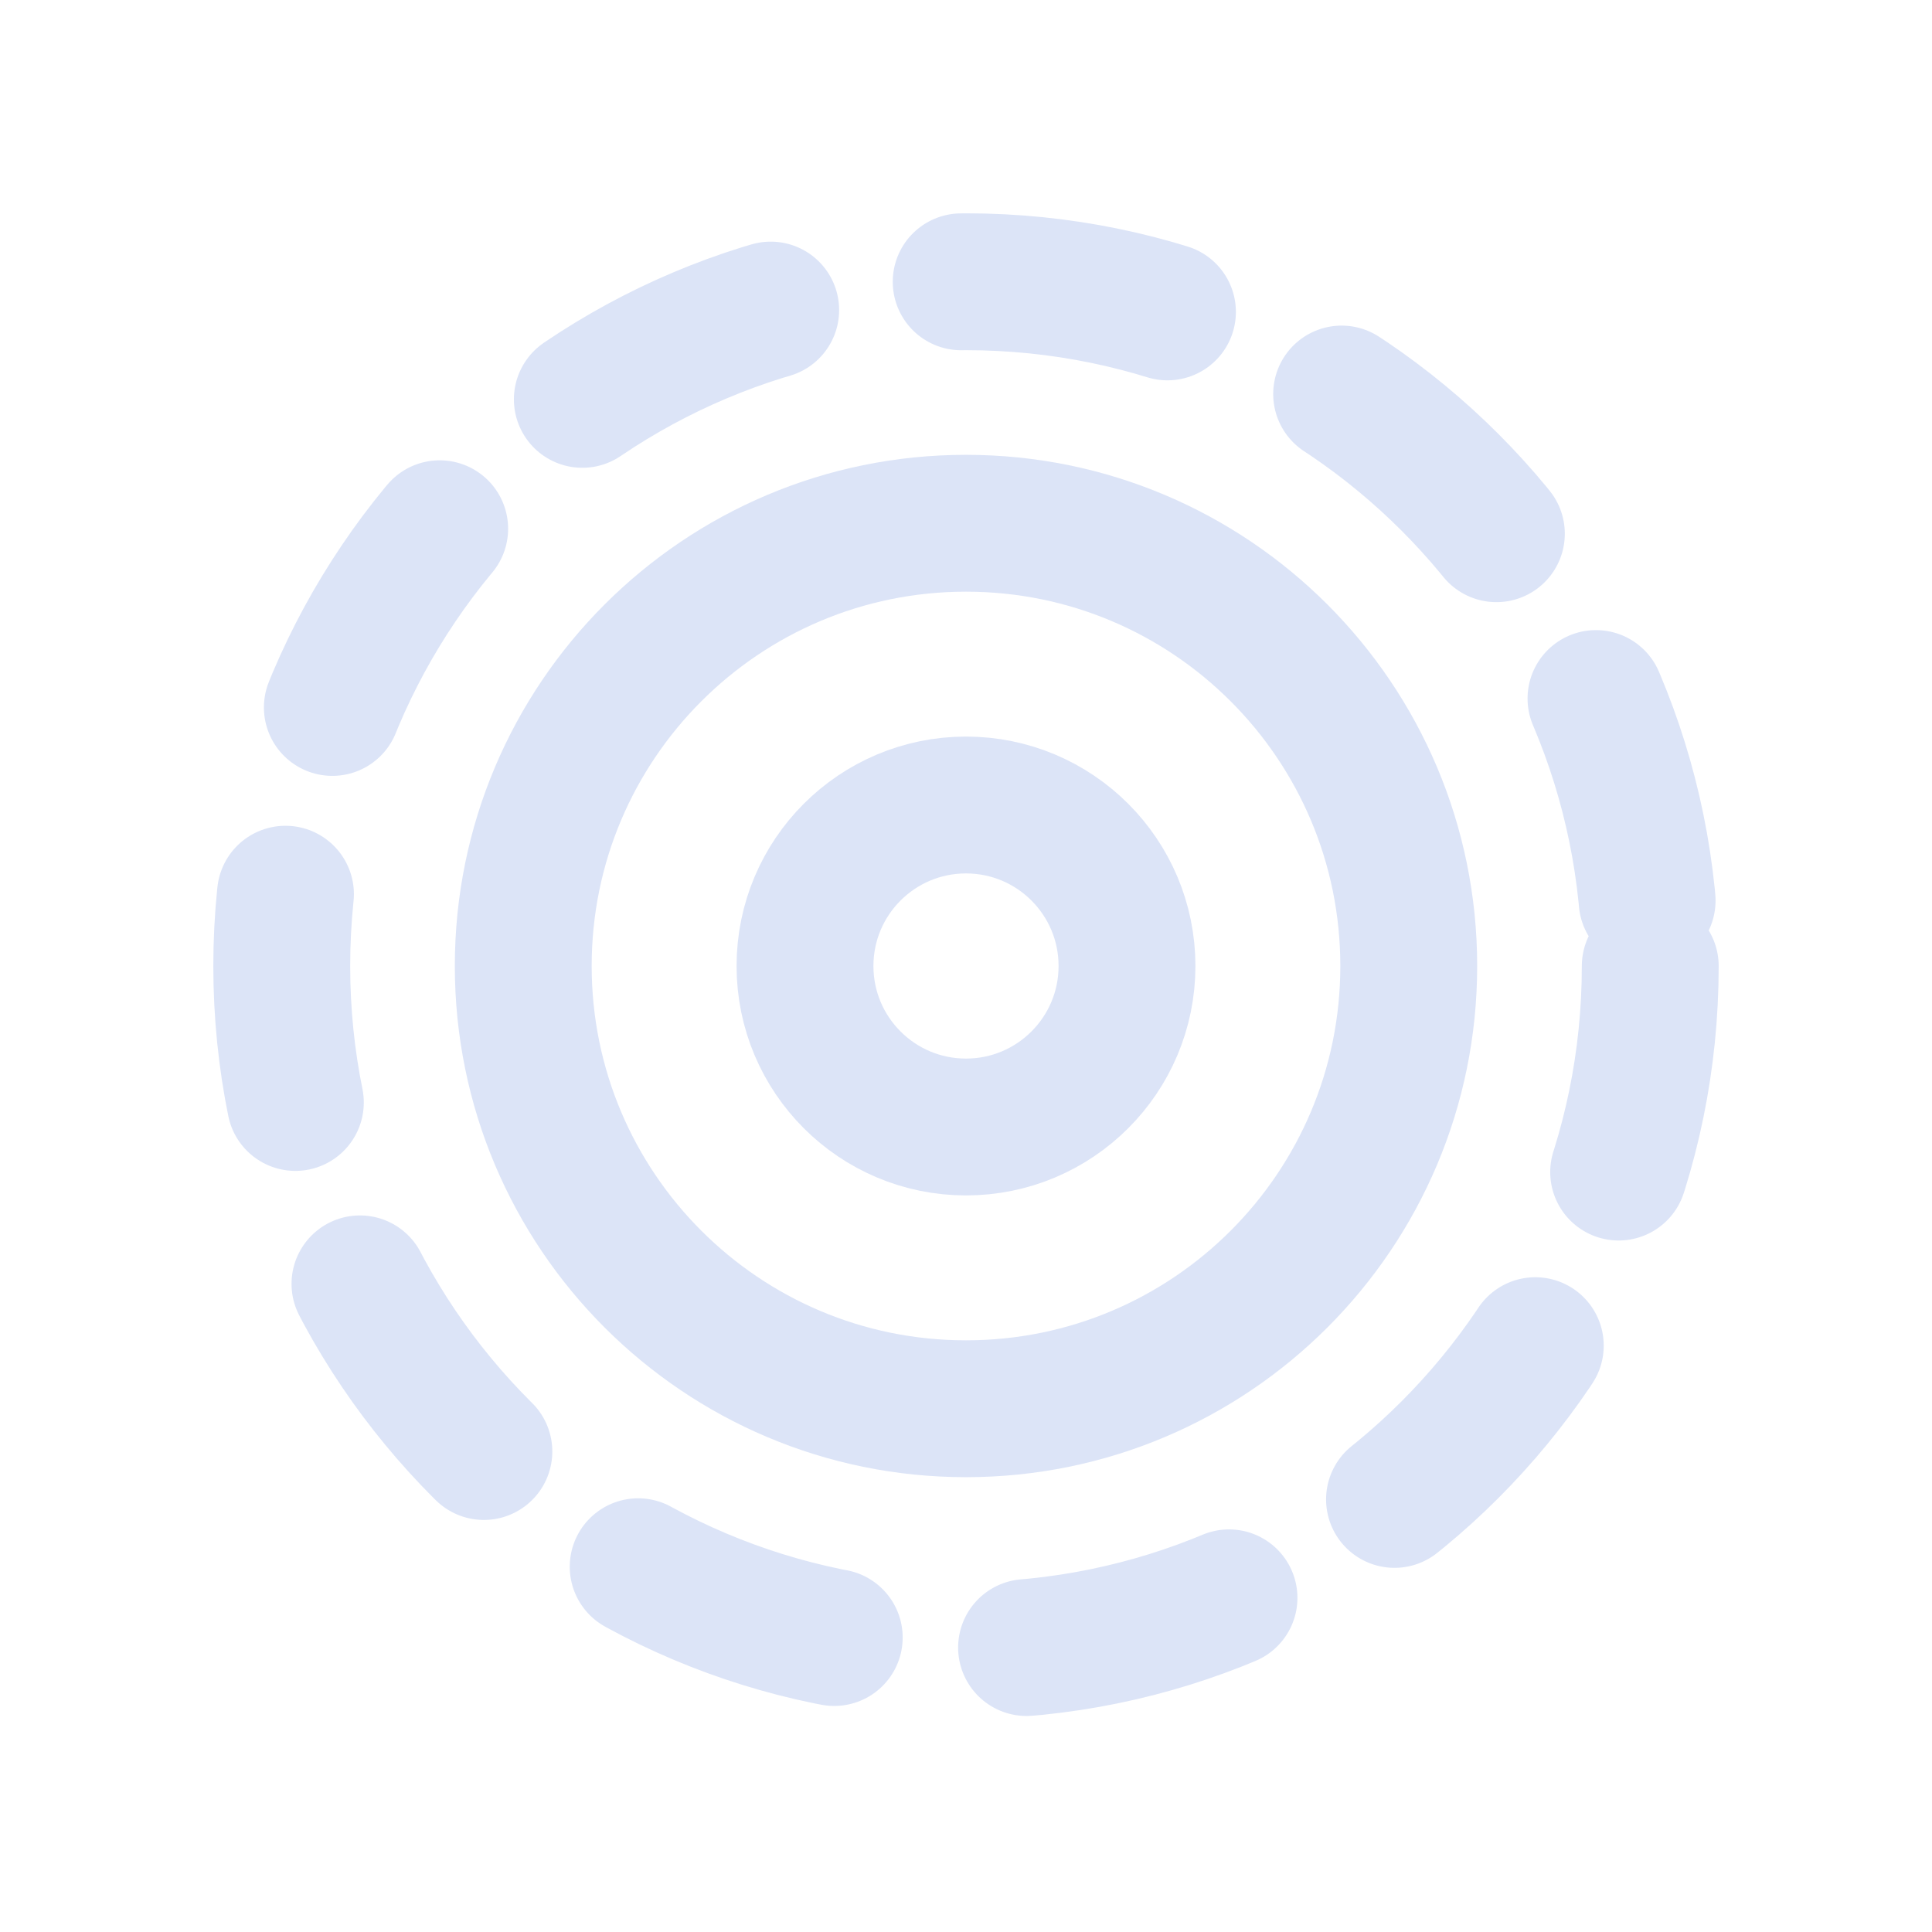
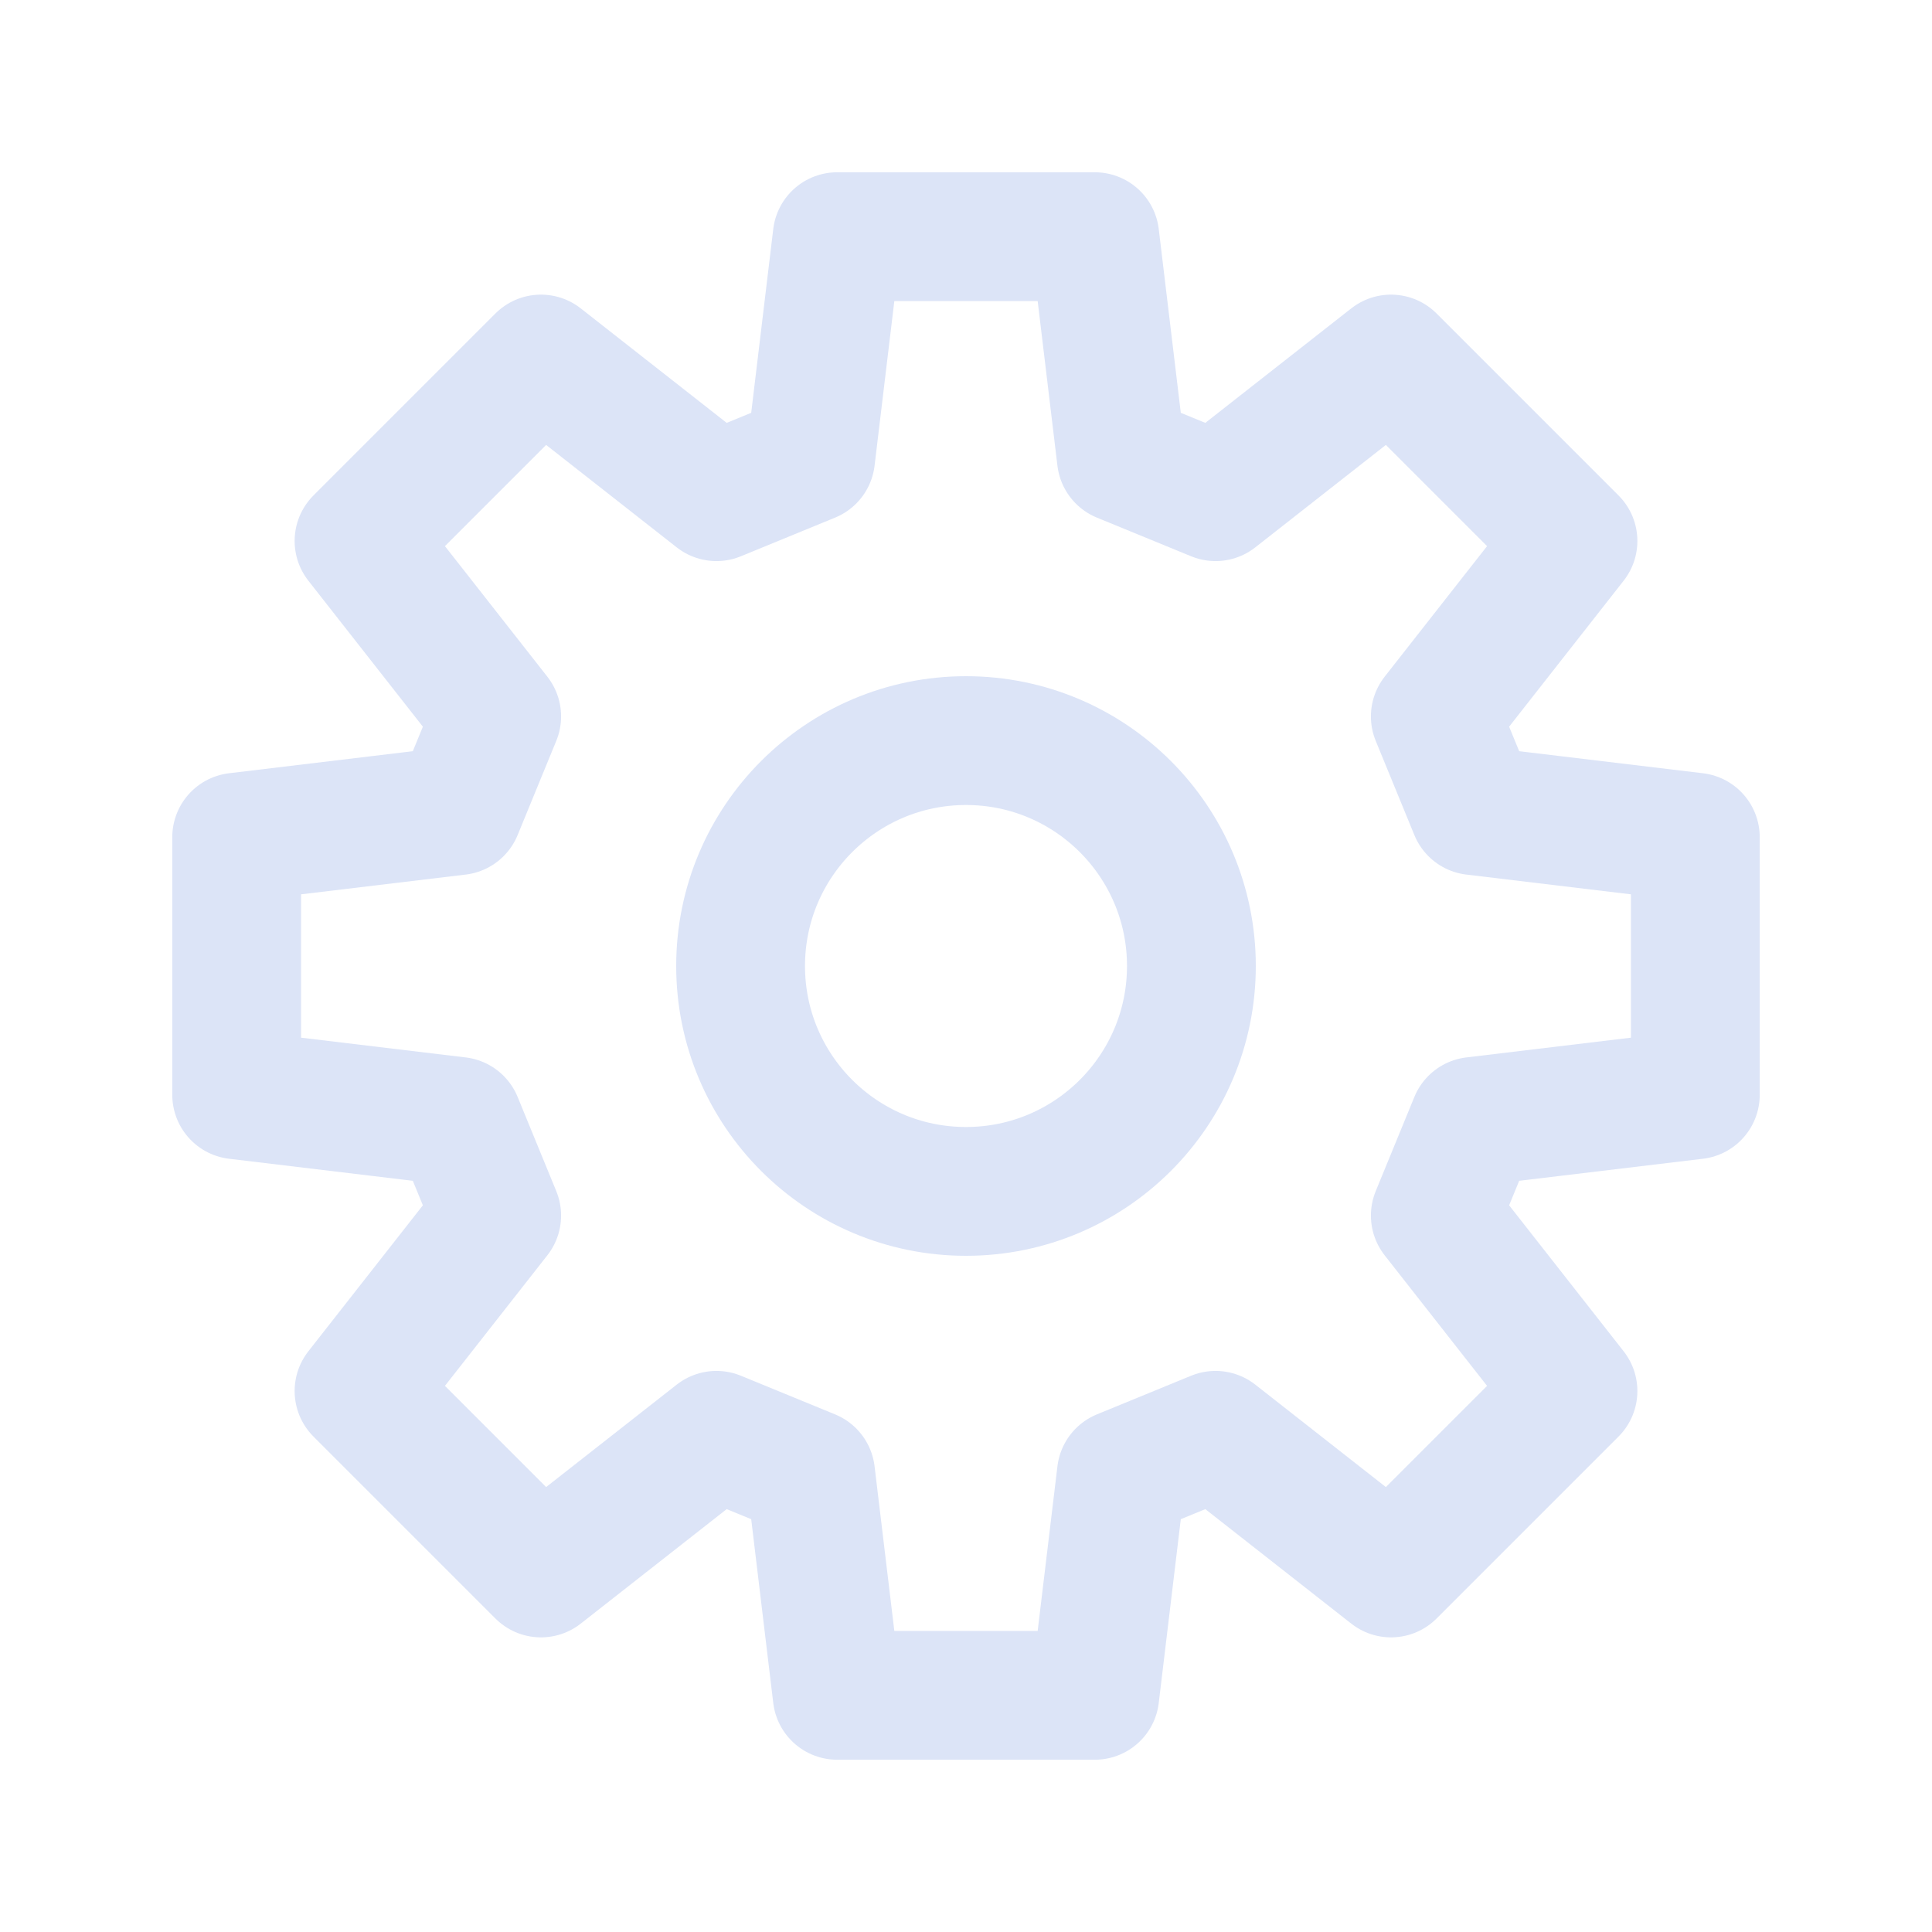
- <svg xmlns="http://www.w3.org/2000/svg" width="24" height="24" viewBox="0 0 24 24" fill="none" stroke="#dce4f7" stroke-width="1.7" stroke-linecap="round" stroke-linejoin="round">
-   <circle cx="12" cy="12" r="8.5" stroke-dasharray="2.6 2.4" />
-   <circle cx="12" cy="12" r="5.5" />
-   <circle cx="12" cy="12" r="2" />
+ <svg xmlns="http://www.w3.org/2000/svg" width="24" height="24" viewBox="0 0 24 24" fill="none" stroke="#dce4f7" stroke-width="1.6" stroke-linecap="round" stroke-linejoin="round">
+   <path d="M18.31 10.07 L21.06 10.40 L21.06 13.60 L18.31 13.93 L17.83 15.10 L19.54 17.28 L17.28 19.54 L15.10 17.83 L13.93 18.31 L13.60 21.06 L10.40 21.06 L10.07 18.31 L8.90 17.83 L6.72 19.54 L4.46 17.28 L6.17 15.10 L5.69 13.93 L2.94 13.60 L2.94 10.40 L5.69 10.07 L6.17 8.90 L4.46 6.72 L6.72 4.46 L8.90 6.17 L10.07 5.69 L10.40 2.94 L13.60 2.94 L13.93 5.69 L15.10 6.17 L17.28 4.46 L19.54 6.72 L17.83 8.90 Z" />
+   <circle cx="12" cy="12" r="2.8" />
</svg>
